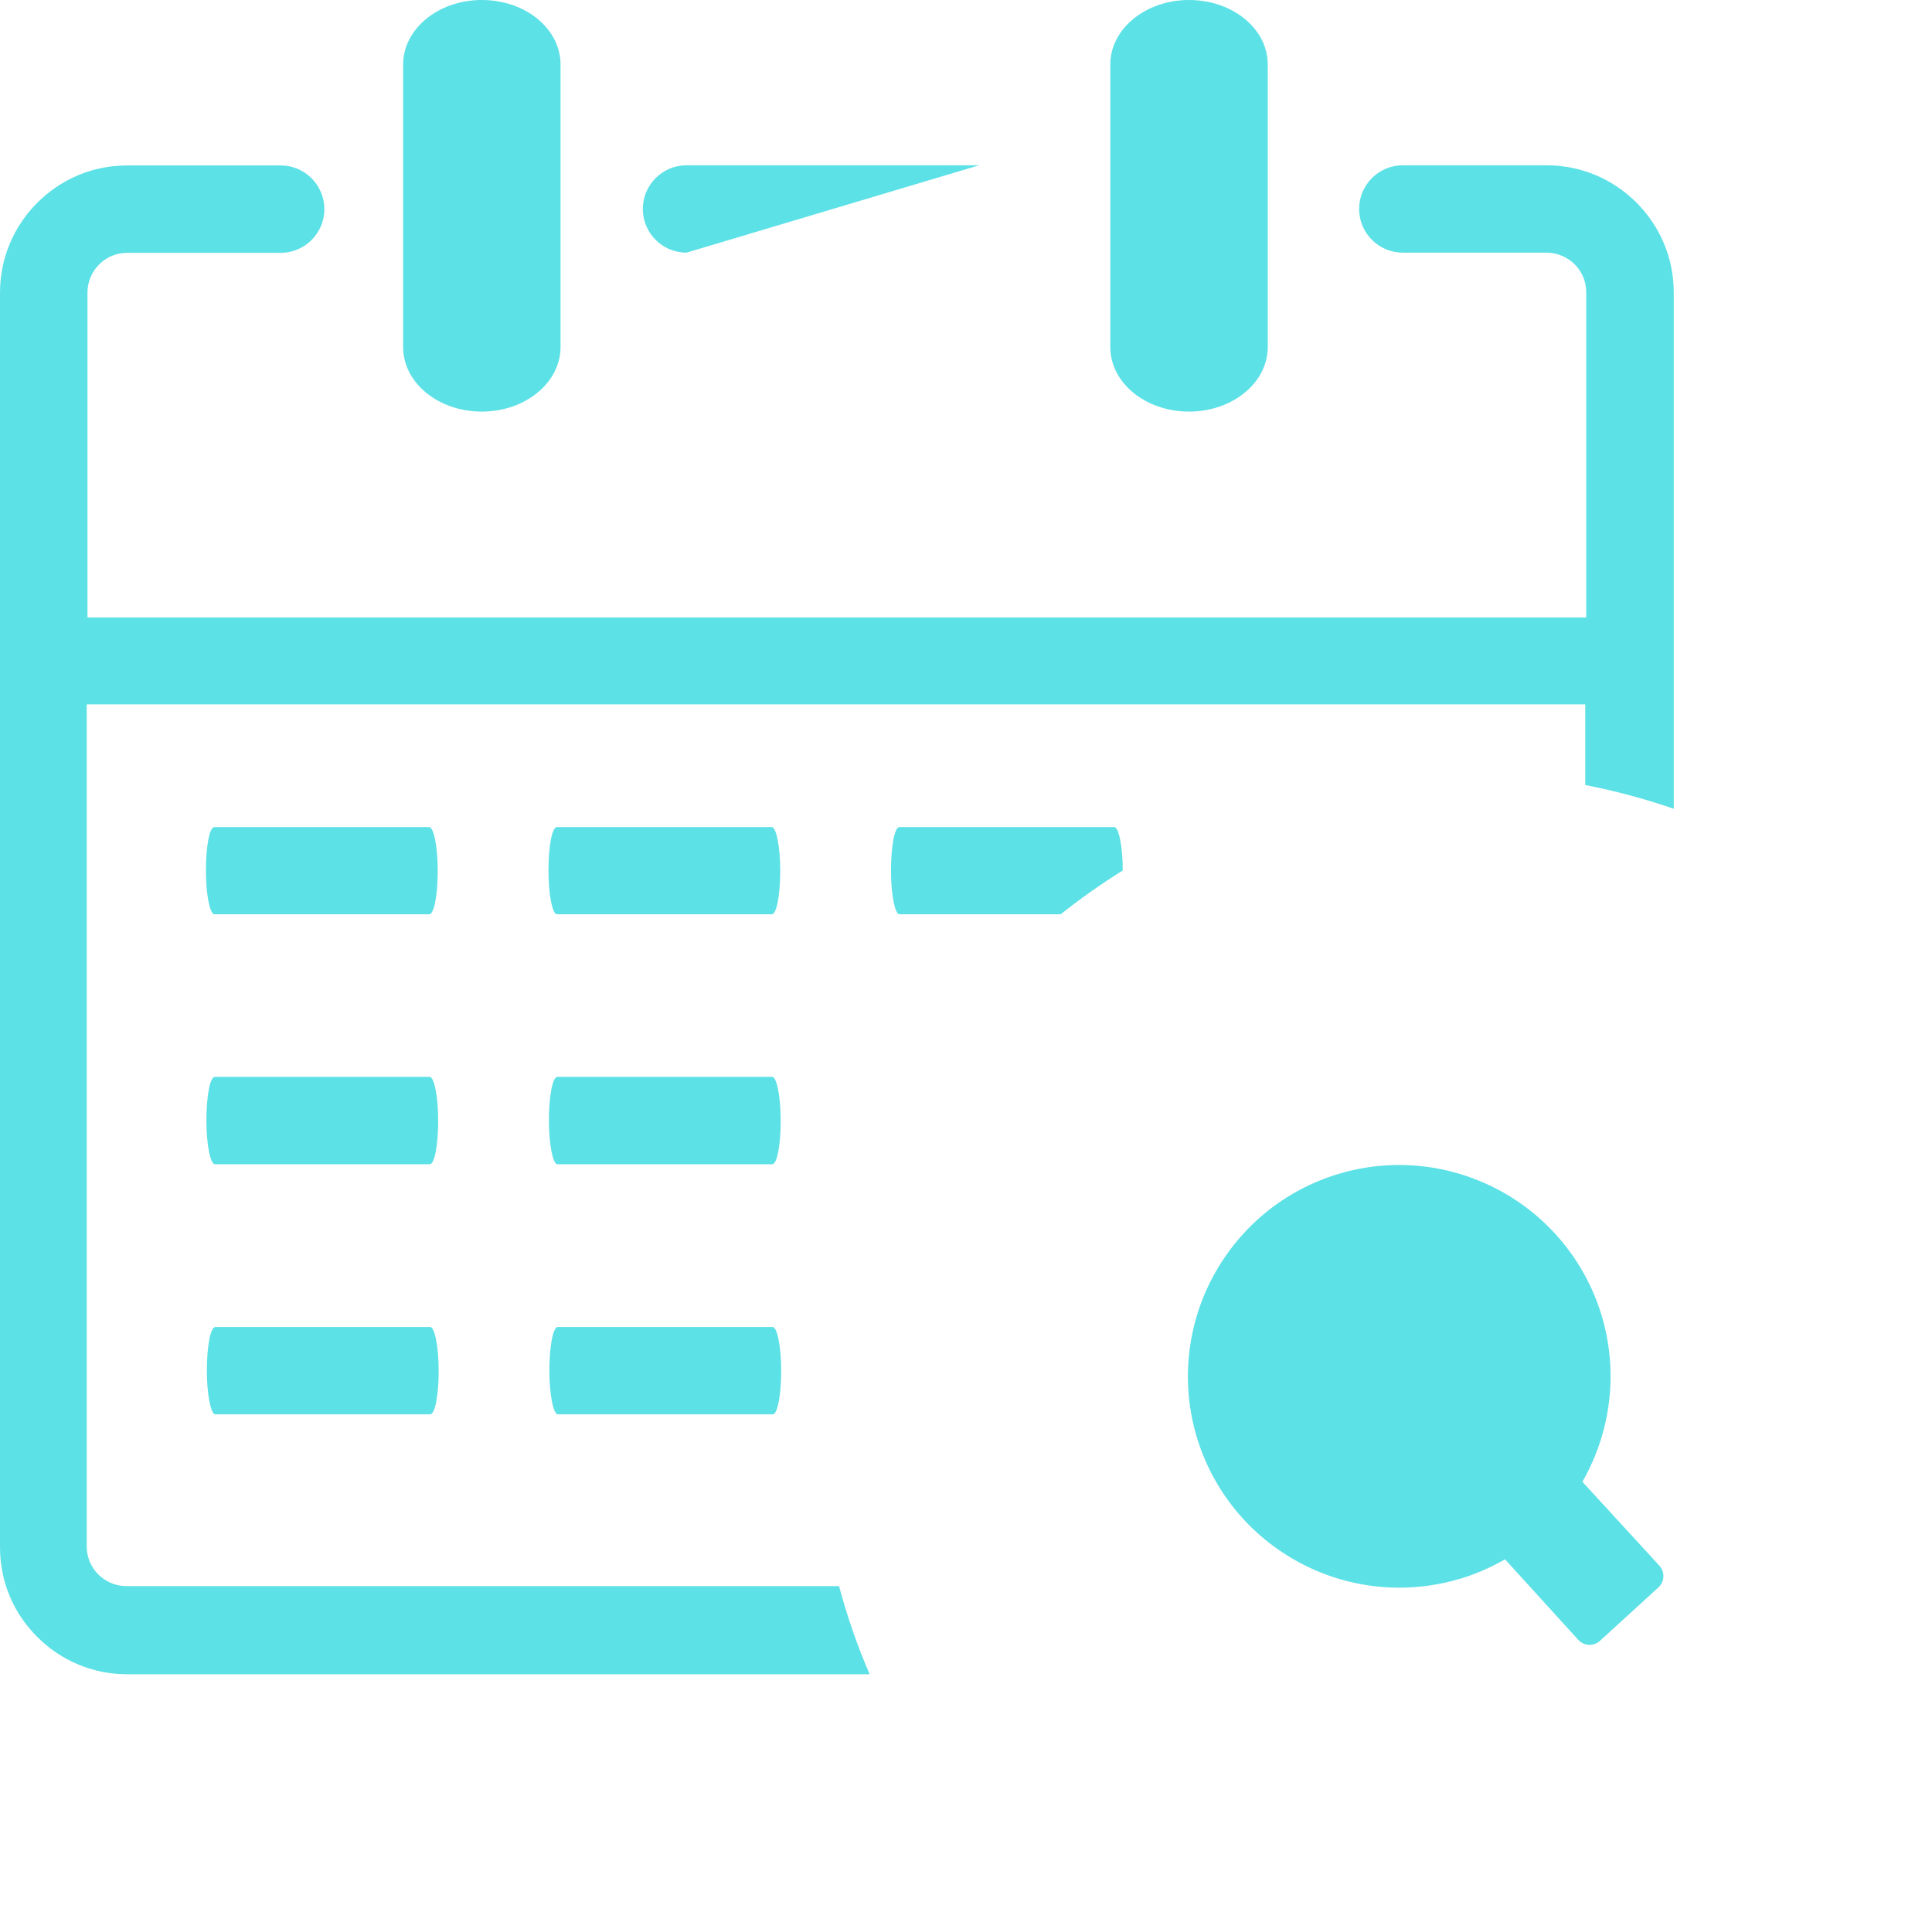
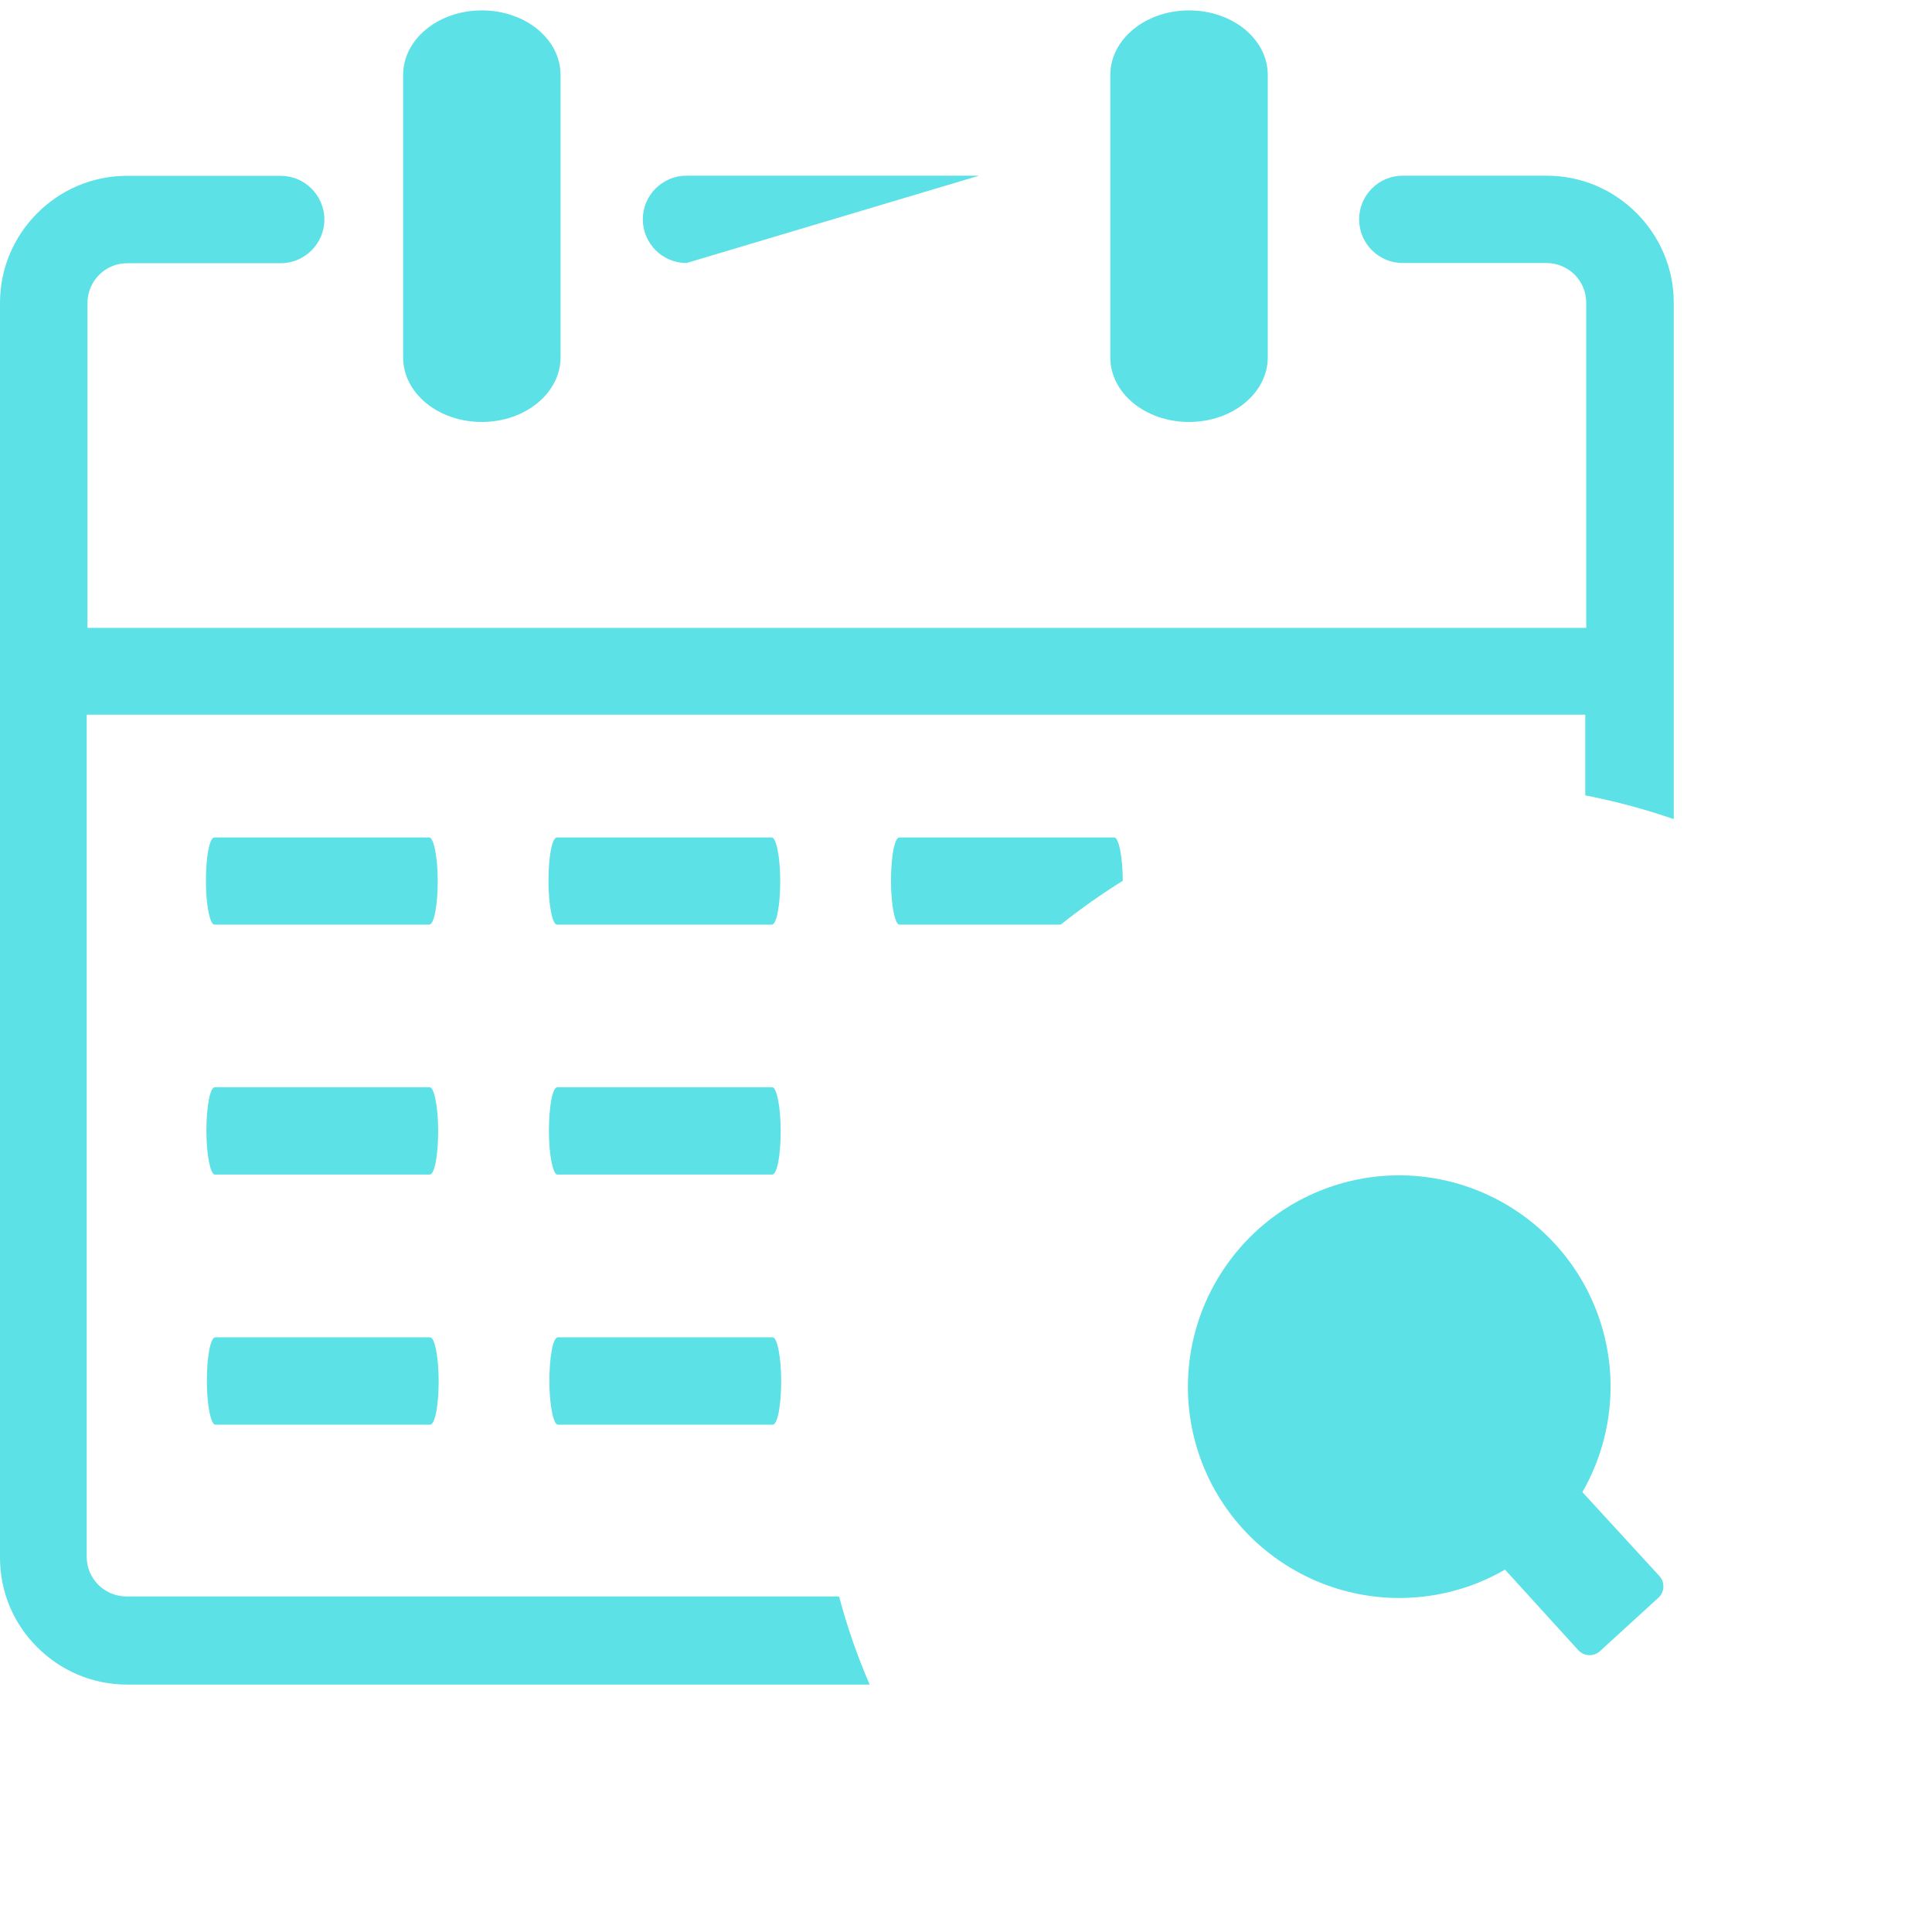
- <svg xmlns="http://www.w3.org/2000/svg" shape-rendering="geometricPrecision" text-rendering="geometricPrecision" image-rendering="optimizeQuality" fill-rule="evenodd" clip-rule="evenodd" viewBox="0 0 512 506.49">
+ <svg xmlns="http://www.w3.org/2000/svg" shape-rendering="geometricPrecision" text-rendering="geometricPrecision" image-rendering="optimizeQuality" fill-rule="evenodd" clip-rule="evenodd" viewBox="0 0 512 506.49" height="20" width="20">
  <path fill="#5ce1e6" fill-rule="nonzero" d="M370.81 308.72c7.54 0 14.76 1.53 21.38 4.27a55.85 55.85 0 0 1 18.2 12.14 55.672 55.672 0 0 1 12.16 18.17 55.943 55.943 0 0 1 4.27 21.44c0 5.51-.83 10.9-2.34 15.99a57.04 57.04 0 0 1-5.13 11.94l20.41 22.24c1.49 1.65 1.4 4.23-.25 5.74L424 434.82a4.069 4.069 0 0 1-5.73-.25l-19.43-21.36a56.39 56.39 0 0 1-11.82 5.14l-.14.03a56.023 56.023 0 0 1-16.07 2.35c-7.52 0-14.76-1.53-21.37-4.25a56.575 56.575 0 0 1-18.22-12.14 55.925 55.925 0 0 1-12.16-18.18 55.83 55.83 0 0 1-4.25-21.42c0-7.52 1.52-14.77 4.25-21.39a56.705 56.705 0 0 1 12.14-18.2 55.777 55.777 0 0 1 18.17-12.16 56.019 56.019 0 0 1 21.44-4.27zM294.24 17.11c0-9.42 9.3-17.11 20.86-17.11 11.57 0 20.87 7.64 20.87 17.11v74.85c0 9.42-9.3 17.11-20.87 17.11-11.56 0-20.86-7.65-20.86-17.11V17.11zM56.81 242.28c-1.18 0-2.24-5.2-2.24-11.57 0-6.38.94-11.53 2.24-11.53h56.94c1.19 0 2.25 5.2 2.25 11.53 0 6.39-.94 11.57-2.25 11.57H56.81zm90.78 0c-1.19 0-2.24-5.2-2.24-11.57 0-6.38.93-11.53 2.24-11.53h56.94c1.18 0 2.24 5.2 2.24 11.53 0 6.39-.94 11.57-2.24 11.57h-56.94zm90.77 0c-1.18 0-2.24-5.2-2.24-11.57 0-6.38.93-11.53 2.24-11.53h56.94c1.18 0 2.24 5.15 2.24 11.49a175.09 175.09 0 0 0-16.44 11.61h-42.74zM56.94 308.52c-1.18 0-2.24-5.2-2.24-11.57 0-6.38.93-11.58 2.24-11.58h56.94c1.18 0 2.24 5.2 2.24 11.58 0 6.37-.93 11.57-2.24 11.57H56.94zm90.77 0c-1.18 0-2.24-5.2-2.24-11.57 0-6.38.93-11.58 2.24-11.58h56.94c1.18 0 2.24 5.2 2.24 11.58 0 6.37-.93 11.57-2.24 11.57h-56.94zM57.06 374.8c-1.18 0-2.24-5.2-2.24-11.59 0-6.36.94-11.56 2.24-11.56H114c1.19 0 2.25 5.2 2.25 11.56 0 6.39-.94 11.59-2.25 11.59H57.06zm90.78 0c-1.19 0-2.25-5.2-2.25-11.59 0-6.36.94-11.56 2.25-11.56h56.94c1.18 0 2.24 5.2 2.24 11.56 0 6.39-.94 11.59-2.24 11.59h-56.94zM106.83 17.11c0-9.42 9.29-17.11 20.86-17.11s20.86 7.64 20.86 17.11v74.85c0 9.42-9.32 17.11-20.86 17.11-11.57 0-20.86-7.65-20.86-17.11V17.11zM22.98 163.64h397.39V77.46c0-2.94-1.18-5.53-3.08-7.43-1.9-1.9-4.61-3.08-7.44-3.08h-38.1c-6.39 0-11.57-5.2-11.57-11.57 0-6.38 5.18-11.58 11.57-11.58h38.1c9.34 0 17.7 3.77 23.82 9.88 6.13 6.14 9.89 14.5 9.89 23.83v136.81c-7.6-2.62-15.42-4.73-23.45-6.29v-21.38h.26H22.98v223.17c0 2.94 1.19 5.52 3.08 7.42 1.9 1.9 4.61 3.08 7.43 3.08h188.87c2.14 8.02 4.85 15.84 8.11 23.36H33.71c-9.3 0-17.7-3.75-23.82-9.89C3.75 427.72 0 419.36 0 410.02V77.55c0-9.29 3.75-17.7 9.89-23.82 6.12-6.13 14.48-9.89 23.82-9.89h40.67c6.38 0 11.58 5.2 11.58 11.57 0 6.39-5.2 11.59-11.58 11.59H33.71c-2.96 0-5.54 1.18-7.44 3.08-1.9 1.9-3.09 4.59-3.09 7.43v86.16h-.2v-.03zm158.94-96.69c-6.37 0-11.57-5.2-11.57-11.57 0-6.38 5.2-11.58 11.57-11.58h77.55c6.39 0-11.57 11.58 11.57h-77.55zm195.9 171.16c36.98 0 70.56 15.04 94.84 39.35 24.3 24.24 39.34 57.79 39.34 94.85 0 37.02-15.02 70.61-39.3 94.88l-.68.64c-24.23 23.88-57.5 38.66-94.2 38.66-36.99 0-70.56-15.04-94.84-39.3-24.3-24.32-39.34-57.89-39.34-94.88 0-37.06 15.04-70.61 39.31-94.89l.69-.63c24.24-23.9 57.53-38.68 94.18-38.68zm78.74 55.41c-20.09-20.11-47.96-32.58-78.74-32.58-30.5 0-58.14 12.25-78.19 32.02l-.55.6c-20.14 20.14-32.62 48-32.62 78.75 0 30.76 12.48 58.65 32.59 78.77 20.12 20.11 48 32.58 78.77 32.58 30.49 0 58.12-12.25 78.21-32.02l.54-.58c20.15-20.15 32.61-48 32.61-78.75s-12.47-58.61-32.62-78.79zm-61.02 46.46a35.48 35.48 0 0 0-11.37-7.61l-.2-.08a34.98 34.98 0 0 0-13.16-2.55c-4.76 0-9.29.95-13.37 2.63a35.48 35.48 0 0 0-11.37 7.61c-6.32 6.33-10.26 15.09-10.26 24.76 0 4.77.97 9.3 2.63 13.36 1.79 4.3 4.39 8.16 7.62 11.37 3.25 3.23 7.11 5.87 11.36 7.61 4.1 1.7 8.64 2.65 13.39 2.65s9.28-.95 13.38-2.65c4.26-1.76 8.14-4.39 11.35-7.61a35.32 35.32 0 0 0 7.63-11.37c1.68-4.08 2.63-8.61 2.63-13.36 0-4.76-.95-9.29-2.63-13.37l-.1-.22c-1.74-4.16-4.34-7.97-7.53-11.17z" />
</svg>
